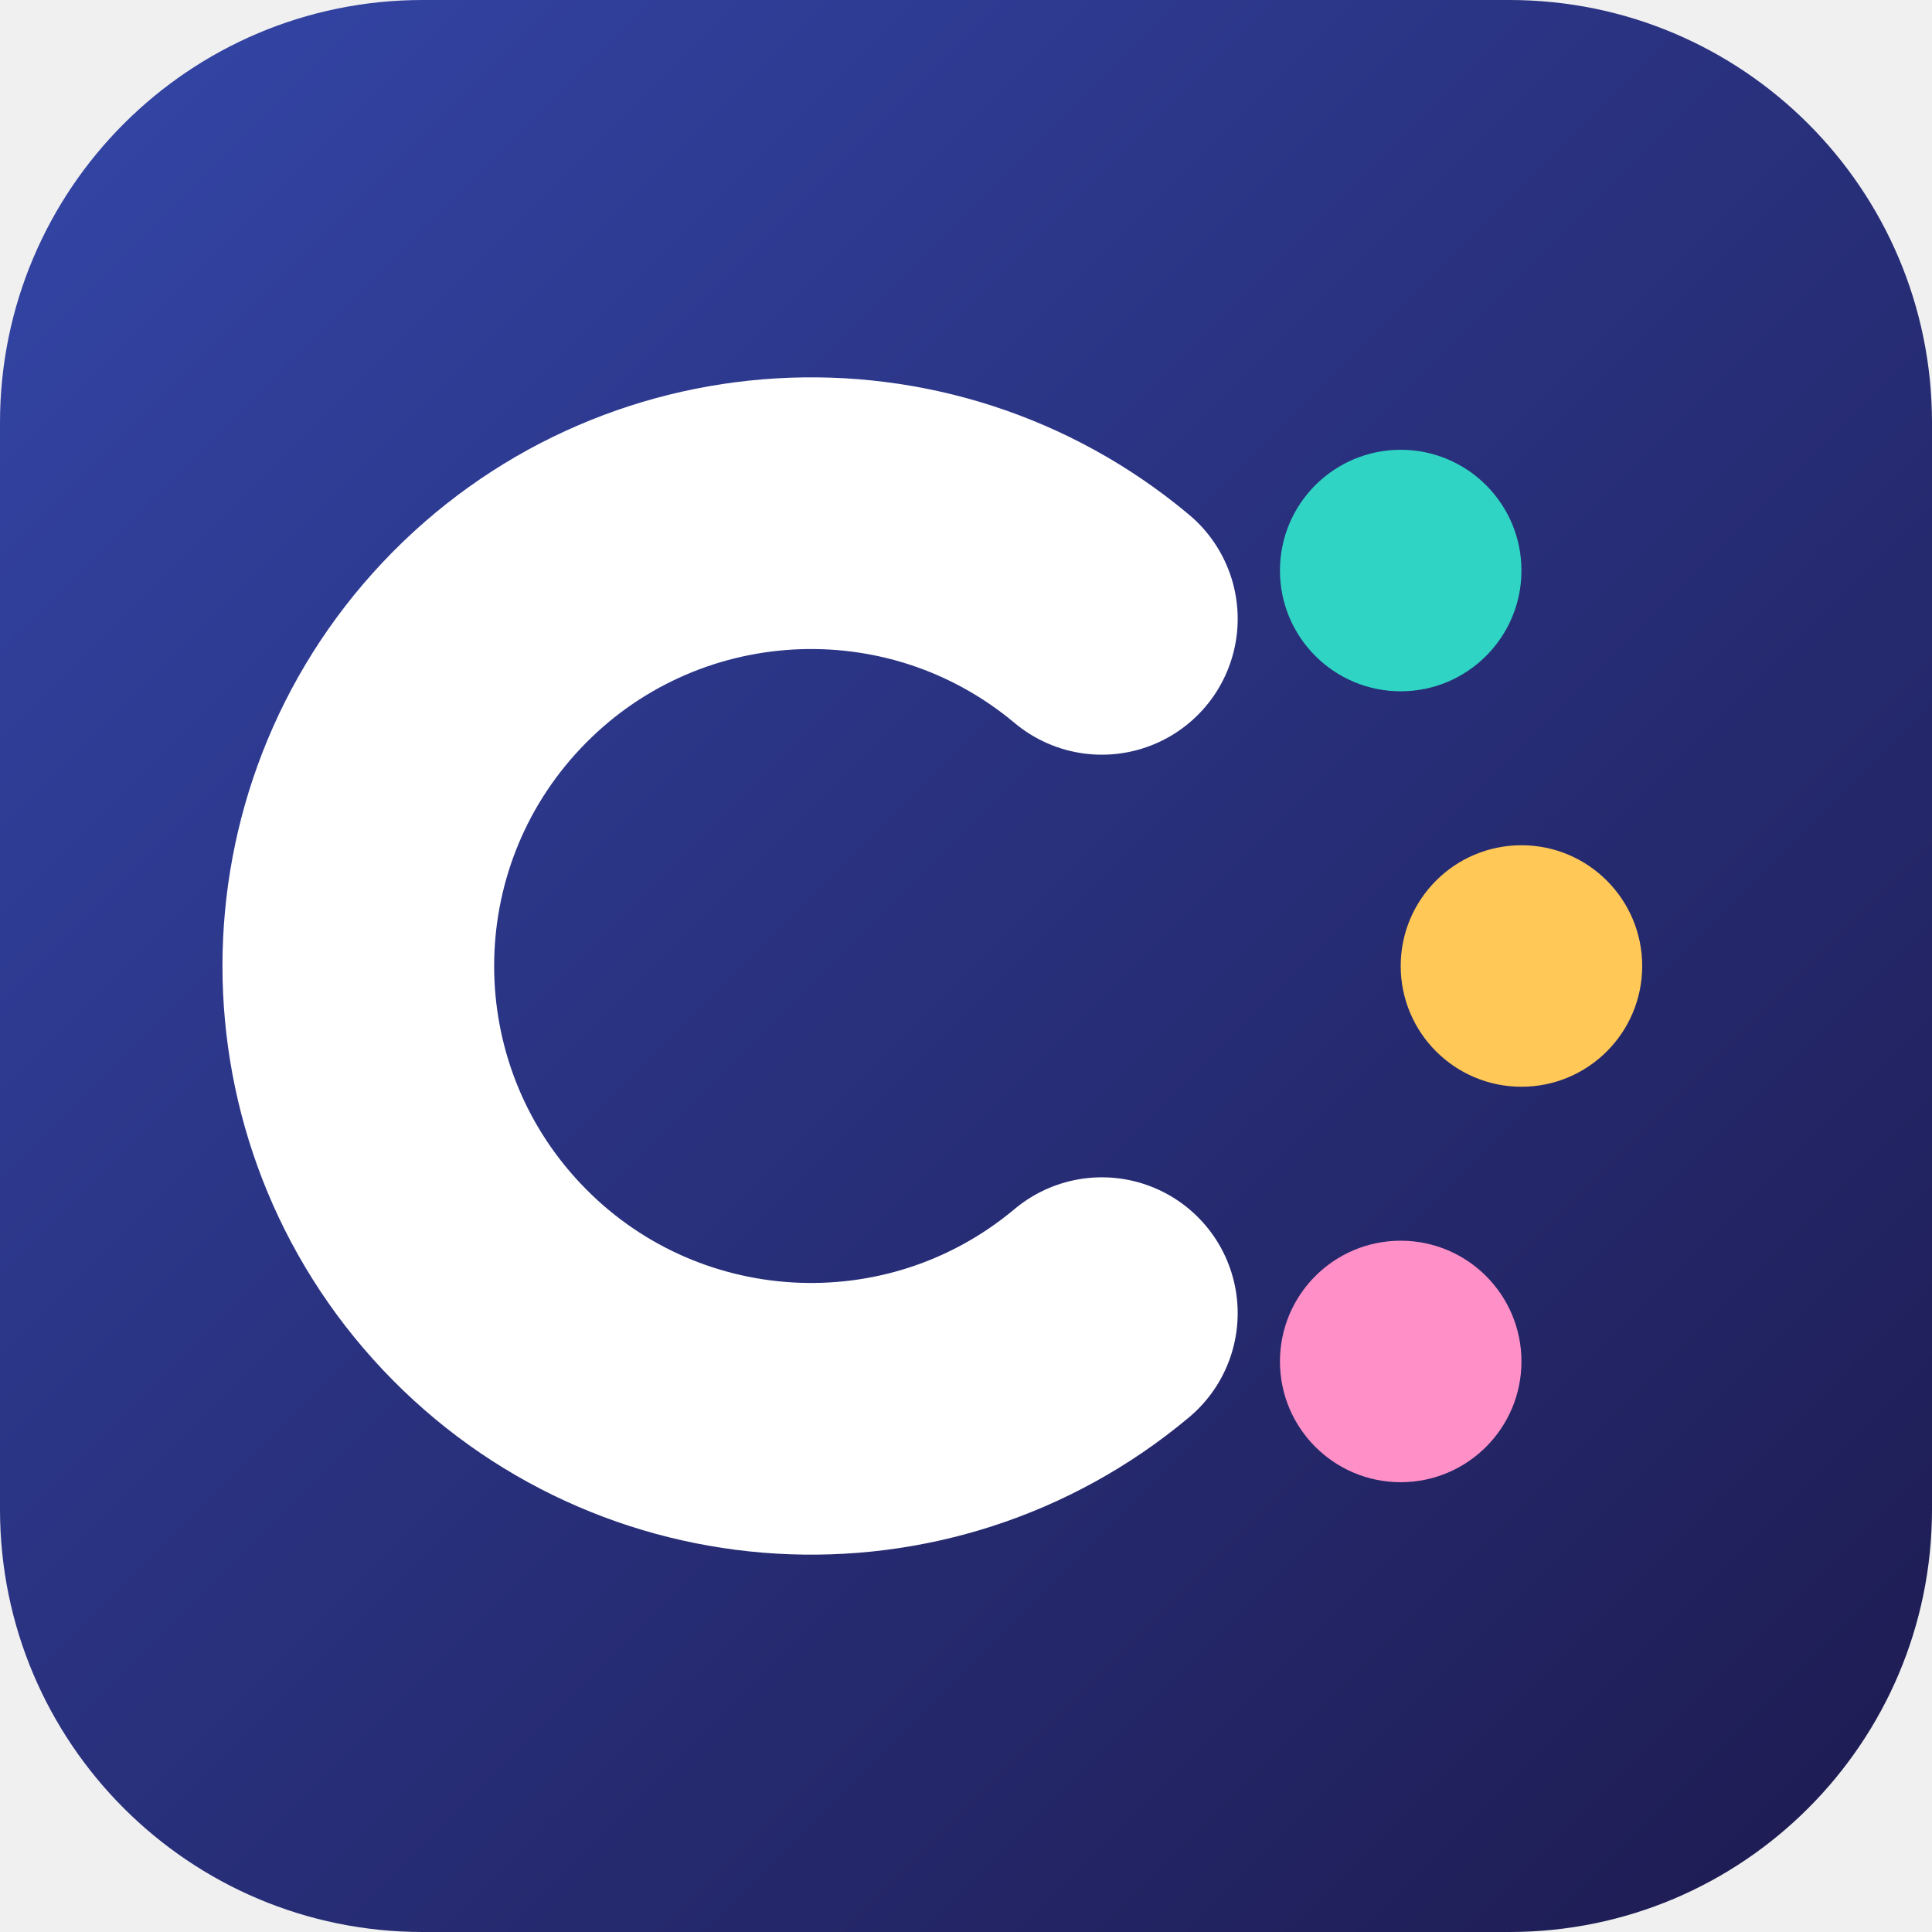
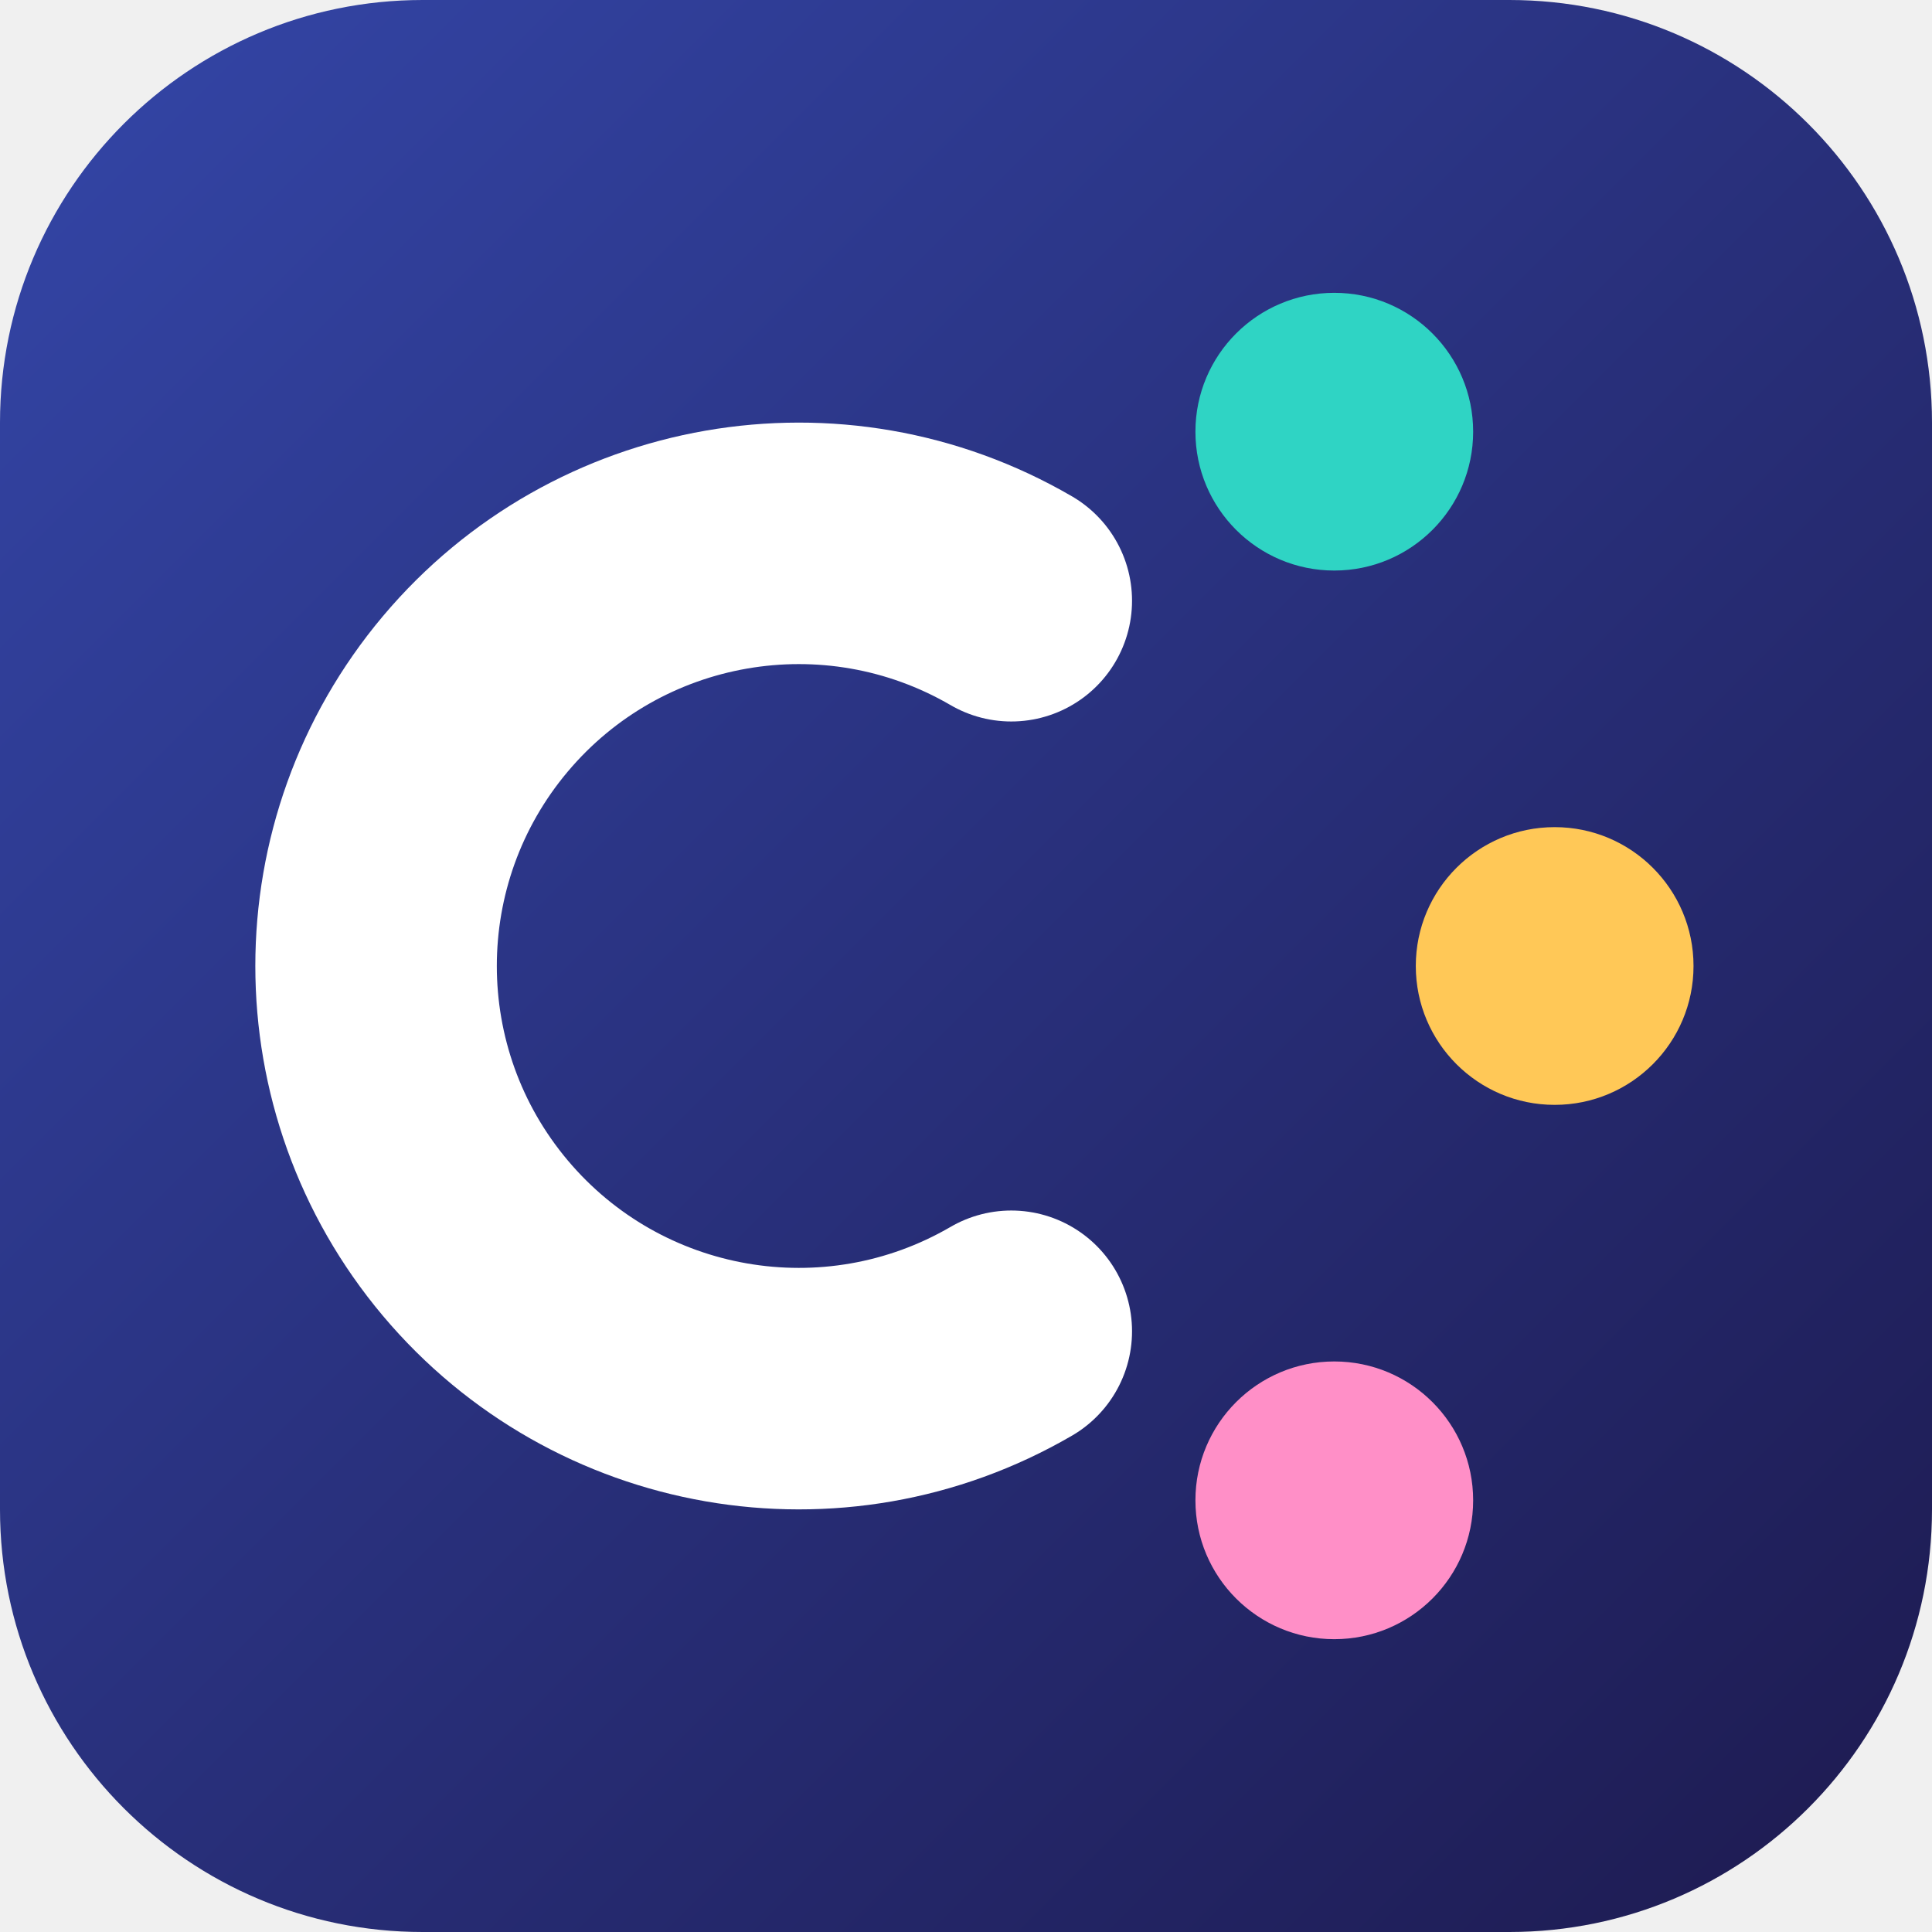
<svg xmlns="http://www.w3.org/2000/svg" viewBox="0 0 64 64" width="64" height="64">
  <defs>
    <linearGradient id="composeui-bg" x1="0" y1="0" x2="1" y2="1">
      <stop offset="0" stop-color="#3446a8" />
      <stop offset="1" stop-color="#1d1a4f" />
    </linearGradient>
  </defs>
  <rect width="64" height="64" rx="14" fill="url(#composeui-bg)" />
-   <path d="M36.5 20.5 A15 15 0 1 0 36.5 43.5" fill="none" stroke="#fff" stroke-width="9" stroke-linecap="round" />
-   <circle cx="46.4" cy="18.9" r="4" fill="#2fd4c4" />
-   <circle cx="50.4" cy="32.0" r="4" fill="#ffc857" />
-   <circle cx="46.4" cy="45.1" r="4" fill="#ff8fc7" />
+   <path d="M33.5 19.9 A14 14 0 1 0 33.5 44.1" fill="none" stroke="#fff" stroke-width="8" stroke-linecap="round" />
+   <circle cx="44.2" cy="14.3" r="4.6" fill="#2fd4c4" />
+   <circle cx="51.5" cy="32.0" r="4.6" fill="#ffc857" />
+   <circle cx="44.2" cy="49.7" r="4.6" fill="#ff8fc7" />
</svg>
